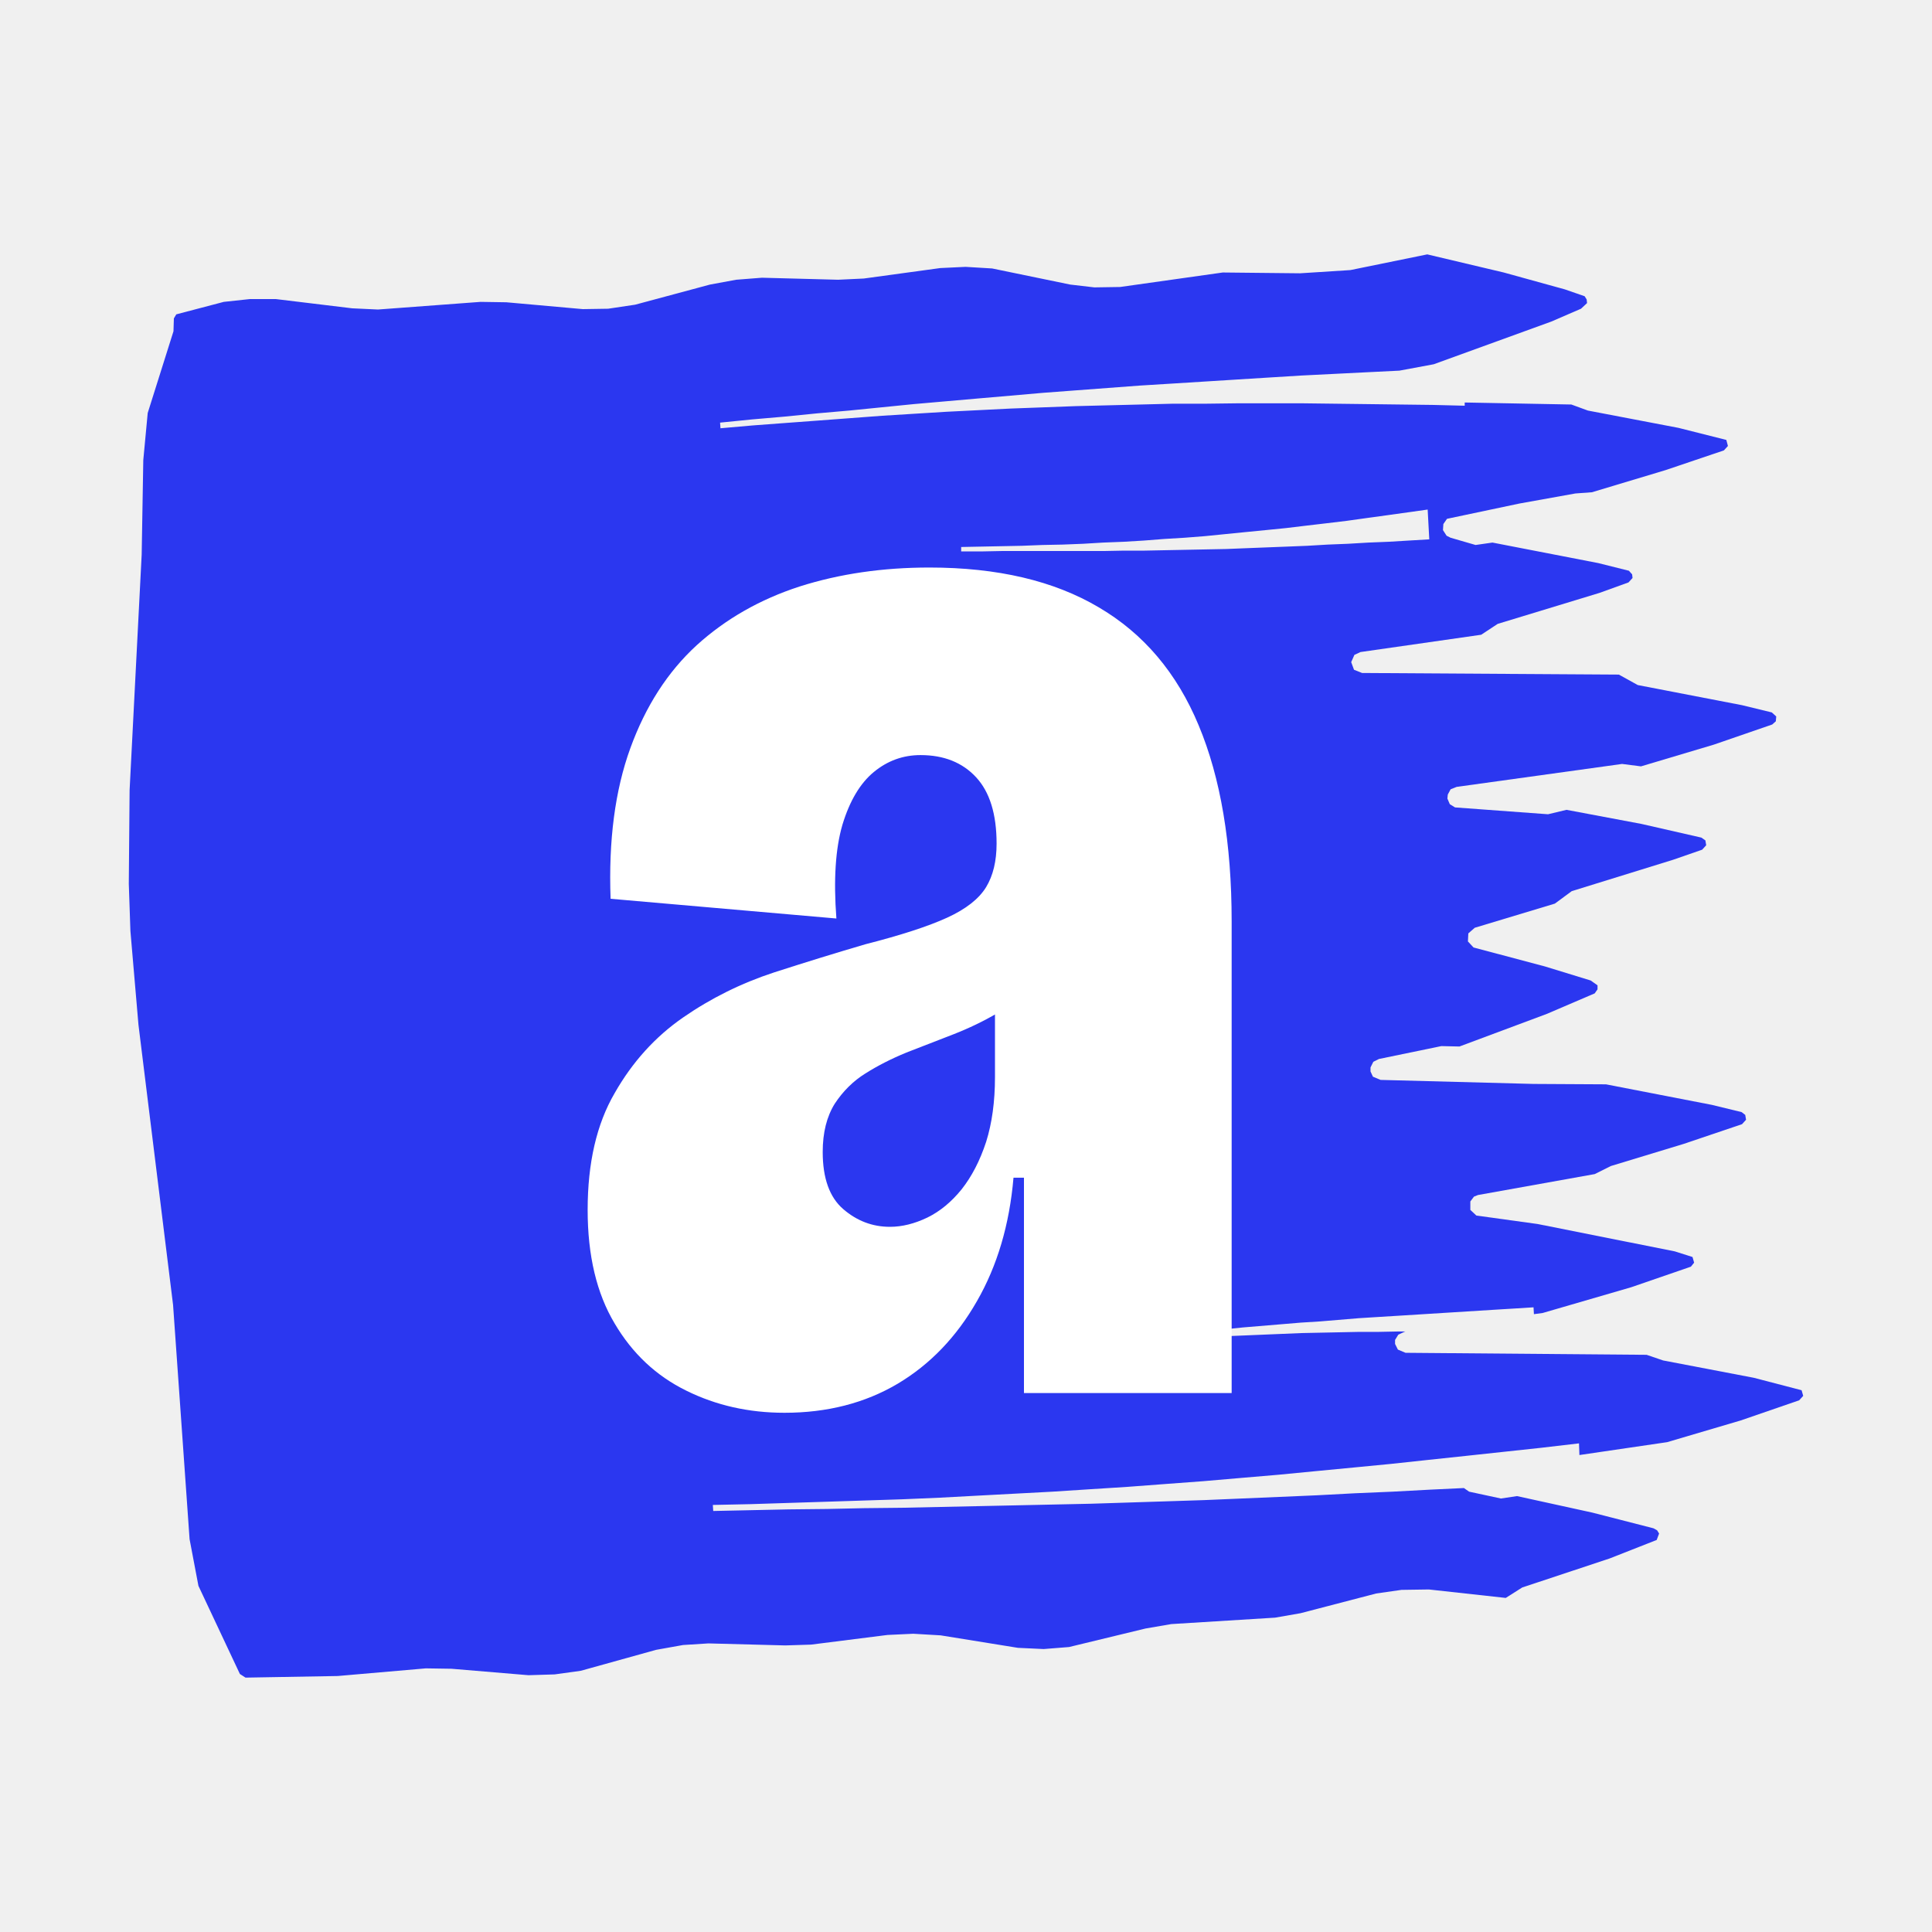
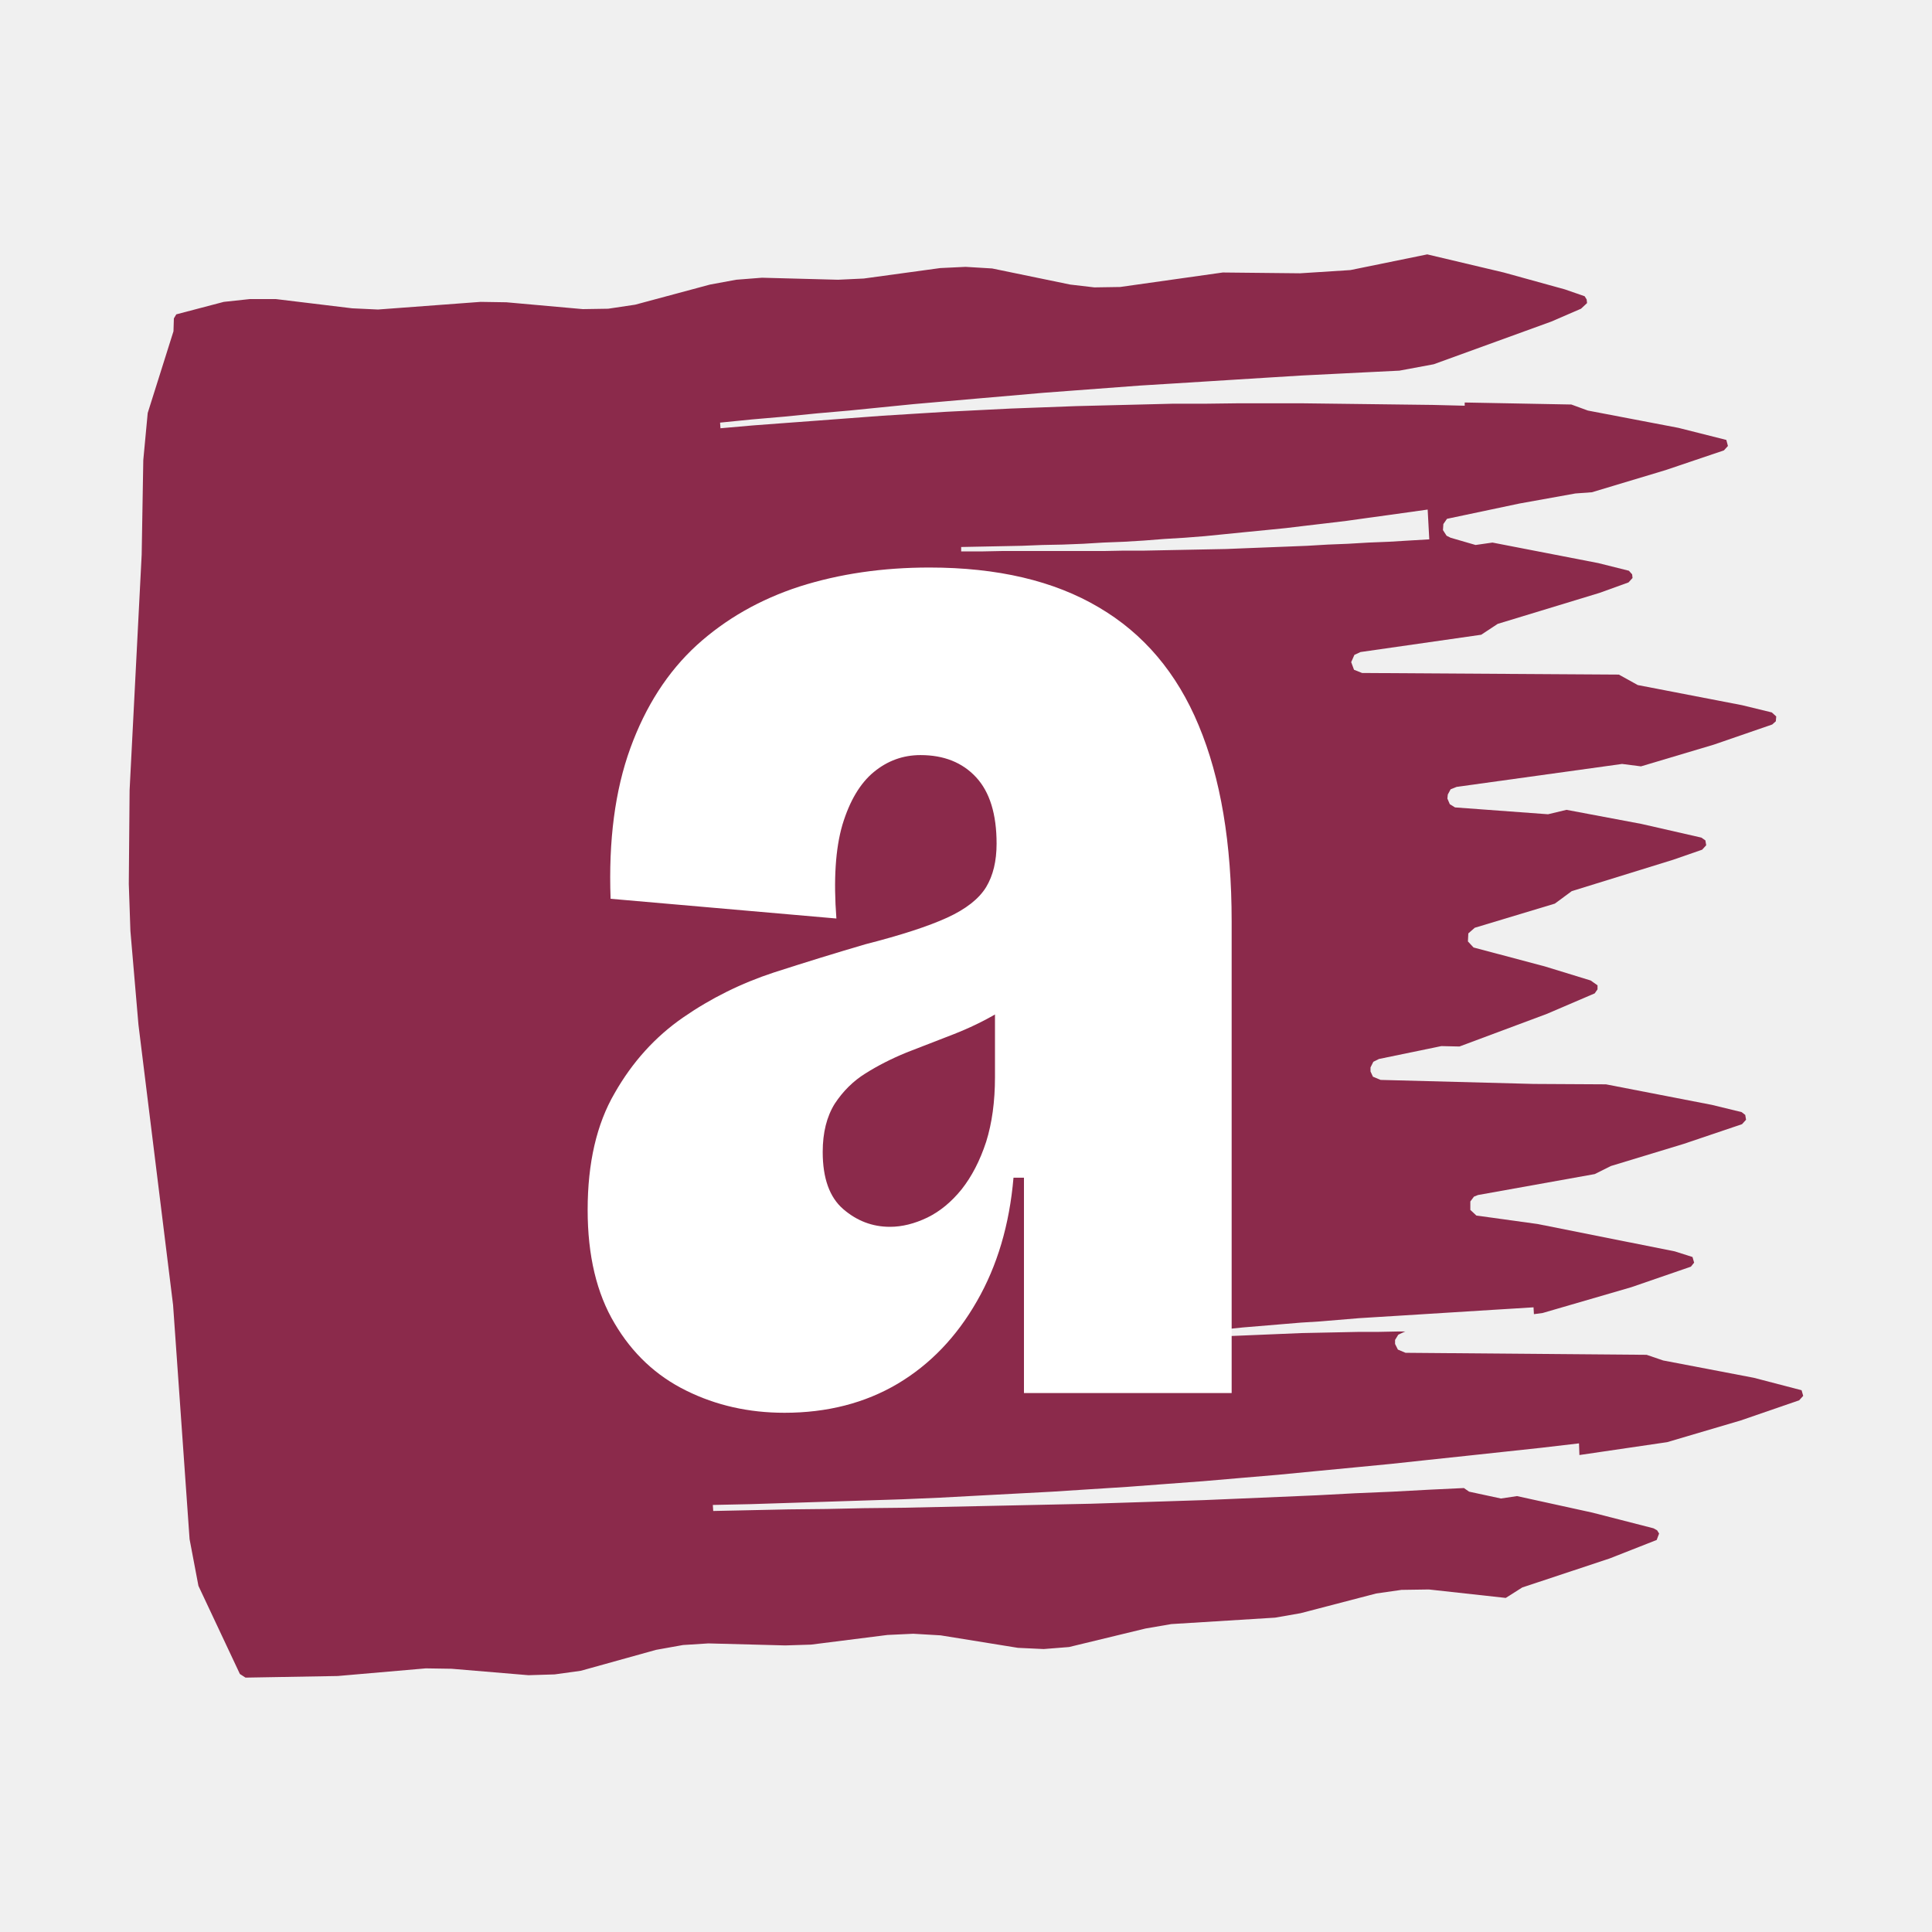
<svg xmlns="http://www.w3.org/2000/svg" viewBox="0.00 0.00 48.00 48.00">
-   <path fill="#2b37f0" d="M6.1 41.68 5.96 41.59 4.93 39.4 4.71 38.24 4.3 32.42 3.44 25.46 3.24 23.13 3.2 21.96 3.22 19.63 3.52 13.78 3.56 11.43 3.67 10.26 4.31 8.23 4.32 7.91 4.38 7.81 5.56 7.5 6.21 7.43 6.85 7.43 8.75 7.66 9.39 7.69 11.94 7.5 12.58 7.51 14.48 7.68 15.11 7.67 15.78 7.57 17.64 7.07 18.29 6.95 18.93 6.9 20.82 6.95 21.46 6.92 23.36 6.66 23.99 6.63 24.65 6.67 26.59 7.07 27.19 7.14 27.83 7.13 30.38 6.77 32.3 6.79 33.55 6.71 35.46 6.32 37.36 6.77 38.88 7.19 39.37 7.36 39.42 7.44 39.43 7.53 39.28 7.67 38.54 7.99 35.62 9.05 34.76 9.21 34.74 9.21 33.93 9.25 33.13 9.29 32.33 9.33 31.52 9.38 30.72 9.43 29.92 9.48 29.12 9.53 28.31 9.58 27.51 9.64 26.71 9.7 25.91 9.76 25.11 9.83 24.3 9.9 23.5 9.97 22.7 10.04 21.9 10.12 21.1 10.2 20.3 10.27 19.5 10.35 18.69 10.42 17.89 10.5 17.9 10.64 18.7 10.57 19.5 10.51 20.31 10.45 21.11 10.39 21.91 10.33 22.71 10.28 23.52 10.23 24.32 10.19 25.12 10.15 25.93 10.12 26.73 10.09 27.53 10.07 28.34 10.05 29.14 10.03 29.95 10.03 30.75 10.02 31.56 10.02 32.36 10.02 33.17 10.03 33.98 10.04 34.78 10.05 35.59 10.06 36.39 10.08 36.39 10 39.04 10.05 39.45 10.2 41.7 10.63 42.89 10.93 42.93 11.08 42.83 11.19 41.38 11.68 39.55 12.23 39.14 12.26 37.75 12.51 35.95 12.89 35.86 13.02 35.85 13.17 35.94 13.31 36.04 13.36 36.66 13.54 37.08 13.48 39.71 13.99 40.47 14.18 40.55 14.27 40.56 14.36 40.46 14.47 39.74 14.73 37.21 15.5 36.8 15.77 33.8 16.2 33.65 16.27 33.57 16.45 33.64 16.64 33.84 16.72 40.22 16.76 40.69 17.02 43.28 17.52 44.02 17.7 44.13 17.8 44.12 17.92 44.03 18 42.58 18.5 40.77 19.04 40.3 18.98 36.19 19.55 36.04 19.61 35.97 19.74 35.96 19.84 36.02 19.98 36.15 20.06 38.46 20.23 38.92 20.12 40.78 20.47 42.27 20.81 42.37 20.88 42.39 21 42.29 21.11 41.57 21.36 39.05 22.14 38.63 22.45 36.64 23.05 36.48 23.19 36.47 23.39 36.61 23.54 38.38 24.01 39.52 24.36 39.69 24.48 39.69 24.58 39.62 24.68 38.43 25.19 36.26 26 35.81 25.99 34.26 26.31 34.12 26.38 34.05 26.52 34.05 26.62 34.11 26.75 34.3 26.83 38.1 26.93 39.9 26.94 42.53 27.45 43.27 27.63 43.36 27.7 43.38 27.82 43.28 27.93 41.83 28.42 40.02 28.97 39.62 29.17 36.72 29.69 36.62 29.73 36.53 29.85 36.53 30.06 36.68 30.2 38.2 30.41 41.61 31.09 42.05 31.23 42.09 31.37 42.01 31.47 40.53 31.98 38.33 32.62 38.11 32.65 38.1 32.48 37.62 32.51 37.13 32.54 36.65 32.57 36.17 32.6 35.69 32.63 35.21 32.66 34.73 32.69 34.24 32.72 33.76 32.75 33.28 32.79 32.8 32.83 32.32 32.86 31.84 32.9 31.36 32.94 30.88 32.98 30.39 33.03 29.91 33.07 29.43 33.11 28.95 33.16 28.47 33.2 27.99 33.24 27.51 33.29 27.03 33.33 27.03 33.42 27.51 33.39 28 33.35 28.48 33.32 28.96 33.28 29.44 33.25 29.92 33.23 30.4 33.2 30.89 33.18 31.37 33.16 31.85 33.14 32.33 33.12 32.81 33.11 33.3 33.1 33.78 33.09 34.26 33.09 34.75 33.08 34.92 33.08 34.89 33.09 34.74 33.16 34.66 33.29 34.66 33.39 34.73 33.53 34.92 33.61 40.91 33.66 41.32 33.8 43.57 34.23 44.76 34.54 44.8 34.68 44.7 34.79 43.25 35.29 41.42 35.83 39.24 36.15 39.23 35.86 38.29 35.97 37.36 36.07 36.43 36.17 35.49 36.27 34.56 36.37 33.63 36.46 32.69 36.55 31.76 36.64 30.82 36.72 29.89 36.8 28.95 36.87 28.02 36.94 27.08 37 26.15 37.06 25.21 37.11 24.27 37.16 23.34 37.21 22.4 37.25 21.46 37.28 20.53 37.31 19.59 37.34 18.65 37.37 17.71 37.39 17.72 37.54 18.66 37.52 19.6 37.5 20.54 37.49 21.47 37.47 22.41 37.46 23.35 37.44 24.29 37.42 25.23 37.4 26.16 37.38 27.1 37.36 28.04 37.33 28.98 37.3 29.91 37.27 30.85 37.23 31.79 37.19 32.72 37.15 33.66 37.1 34.6 37.06 35.53 37.01 36.37 36.97 36.5 37.06 37.29 37.23 37.69 37.17 39.56 37.58 41.08 37.97 41.17 38.02 41.22 38.1 41.16 38.26 39.99 38.72 37.82 39.44 37.41 39.7 35.5 39.49 34.82 39.5 34.19 39.59 32.31 40.08 31.68 40.19 29.1 40.35 28.46 40.46 26.56 40.92 25.93 40.97 25.29 40.94 23.37 40.63 22.69 40.59 22.05 40.62 20.15 40.86 19.51 40.88 17.6 40.83 16.97 40.87 16.3 40.99 14.43 41.51 13.78 41.6 13.13 41.62 11.22 41.46 10.58 41.45 8.39 41.64ZM23.88 13.7 24.39 13.7 24.89 13.69 25.4 13.69 25.91 13.69 26.41 13.69 26.92 13.69 27.42 13.69 27.93 13.68 28.44 13.68 28.94 13.67 29.45 13.66 29.95 13.65 30.46 13.64 30.96 13.62 31.47 13.6 31.98 13.58 32.48 13.56 32.99 13.53 33.49 13.51 34 13.48 34.5 13.46 35 13.43 35.51 13.4 35.47 12.66 34.97 12.73 34.47 12.8 33.96 12.87 33.46 12.94 32.96 13 32.45 13.06 31.95 13.12 31.45 13.17 30.94 13.22 30.44 13.27 29.94 13.32 29.43 13.36 28.93 13.39 28.42 13.43 27.92 13.46 27.41 13.48 26.91 13.51 26.4 13.53 25.9 13.54 25.39 13.56 24.89 13.57 24.38 13.58 23.88 13.59Z" />
+   <path fill="#8b2a4b" d="M6.1 41.68 5.96 41.59 4.93 39.4 4.71 38.24 4.3 32.42 3.44 25.46 3.24 23.13 3.2 21.96 3.22 19.63 3.52 13.78 3.56 11.43 3.67 10.26 4.31 8.23 4.32 7.91 4.38 7.81 5.56 7.5 6.21 7.43 6.85 7.43 8.75 7.66 9.39 7.69 11.94 7.5 12.58 7.51 14.48 7.68 15.11 7.67 15.78 7.57 17.64 7.07 18.29 6.95 18.93 6.9 20.82 6.95 21.46 6.92 23.36 6.66 23.99 6.63 24.65 6.67 26.59 7.07 27.19 7.14 27.83 7.13 30.38 6.77 32.3 6.79 33.55 6.71 35.46 6.32 37.36 6.77 38.88 7.19 39.37 7.36 39.42 7.44 39.43 7.53 39.28 7.67 38.54 7.99 35.62 9.05 34.76 9.21 34.74 9.21 33.93 9.25 33.13 9.29 32.33 9.33 31.52 9.38 30.72 9.43 29.92 9.48 29.12 9.53 28.31 9.58 27.51 9.64 26.71 9.7 25.91 9.76 25.11 9.83 24.3 9.9 23.5 9.97 22.7 10.04 21.9 10.12 21.1 10.2 20.3 10.27 19.5 10.35 18.69 10.42 17.89 10.5 17.9 10.64 18.7 10.57 19.5 10.51 20.31 10.45 21.11 10.39 21.91 10.33 22.71 10.28 23.52 10.23 24.32 10.19 25.12 10.15 25.93 10.12 26.73 10.09 27.53 10.07 28.34 10.05 29.14 10.03 29.95 10.03 30.75 10.02 31.56 10.02 32.36 10.02 33.17 10.03 33.98 10.04 34.78 10.05 35.59 10.06 36.39 10.08 36.39 10 39.04 10.05 39.45 10.2 41.7 10.63 42.89 10.93 42.93 11.08 42.83 11.19 41.38 11.68 39.55 12.23 39.14 12.26 37.75 12.51 35.95 12.89 35.86 13.02 35.85 13.17 35.94 13.31 36.04 13.36 36.66 13.54 37.08 13.48 39.71 13.99 40.47 14.18 40.55 14.27 40.56 14.36 40.46 14.47 39.74 14.73 37.21 15.5 36.8 15.77 33.8 16.2 33.65 16.27 33.57 16.45 33.64 16.64 33.84 16.72 40.22 16.76 40.69 17.02 43.28 17.52 44.02 17.7 44.13 17.8 44.12 17.92 44.03 18 42.58 18.5 40.77 19.04 40.3 18.98 36.19 19.55 36.04 19.61 35.97 19.74 35.96 19.84 36.02 19.98 36.15 20.06 38.46 20.23 38.92 20.12 40.78 20.47 42.27 20.81 42.37 20.88 42.39 21 42.29 21.11 41.57 21.36 39.05 22.14 38.63 22.45 36.64 23.05 36.48 23.19 36.47 23.39 36.61 23.54 38.38 24.01 39.52 24.36 39.69 24.48 39.69 24.58 39.62 24.68 38.43 25.19 36.26 26 35.81 25.99 34.26 26.31 34.12 26.38 34.05 26.52 34.05 26.62 34.11 26.75 34.3 26.83 38.1 26.93 39.9 26.94 42.53 27.45 43.27 27.63 43.36 27.7 43.38 27.82 43.28 27.93 41.83 28.42 40.02 28.97 39.62 29.17 36.72 29.69 36.62 29.73 36.53 29.85 36.53 30.06 36.68 30.2 38.2 30.41 41.61 31.09 42.05 31.23 42.09 31.37 42.01 31.47 40.53 31.98 38.33 32.62 38.11 32.65 38.1 32.48 37.62 32.51 37.13 32.54 36.65 32.57 36.17 32.6 35.69 32.63 35.21 32.66 34.73 32.69 34.24 32.72 33.76 32.75 33.28 32.79 32.8 32.83 32.32 32.86 31.84 32.9 31.36 32.94 30.88 32.98 30.39 33.03 29.91 33.07 29.43 33.11 28.95 33.16 28.47 33.2 27.99 33.24 27.51 33.29 27.03 33.33 27.03 33.42 27.51 33.39 28 33.35 28.48 33.32 28.96 33.28 29.44 33.25 29.92 33.23 30.4 33.2 30.89 33.18 31.37 33.16 31.85 33.14 32.33 33.12 32.81 33.11 33.3 33.1 33.78 33.09 34.26 33.09 34.75 33.08 34.92 33.08 34.89 33.09 34.74 33.16 34.66 33.29 34.66 33.39 34.73 33.53 34.92 33.61 40.91 33.66 41.32 33.8 43.57 34.23 44.76 34.54 44.8 34.68 44.7 34.79 43.25 35.29 41.42 35.83 39.24 36.15 39.23 35.86 38.29 35.97 37.36 36.07 36.43 36.17 35.49 36.27 34.56 36.37 33.63 36.46 32.69 36.55 31.76 36.64 30.82 36.72 29.89 36.8 28.95 36.87 28.02 36.94 27.08 37 26.15 37.06 25.21 37.11 24.27 37.16 23.34 37.21 22.4 37.25 21.46 37.28 20.53 37.31 19.59 37.34 18.65 37.37 17.71 37.39 17.72 37.54 18.66 37.52 19.6 37.5 20.54 37.49 21.47 37.47 22.41 37.46 23.35 37.44 24.29 37.42 25.23 37.4 26.16 37.38 27.1 37.36 28.04 37.33 28.98 37.3 29.91 37.27 30.85 37.23 31.79 37.19 32.72 37.15 33.66 37.1 34.6 37.06 35.53 37.01 36.37 36.97 36.5 37.06 37.29 37.23 37.69 37.17 39.56 37.58 41.08 37.97 41.17 38.02 41.22 38.1 41.16 38.26 39.99 38.72 37.82 39.44 37.41 39.7 35.5 39.49 34.82 39.5 34.19 39.59 32.31 40.08 31.68 40.19 29.1 40.35 28.46 40.46 26.56 40.92 25.93 40.97 25.29 40.94 23.37 40.63 22.69 40.59 22.05 40.62 20.15 40.86 19.51 40.88 17.6 40.83 16.97 40.87 16.3 40.99 14.43 41.51 13.78 41.6 13.13 41.62 11.22 41.46 10.58 41.45 8.39 41.64ZM23.88 13.7 24.39 13.7 24.89 13.69 25.4 13.69 25.91 13.69 26.41 13.69 26.92 13.69 27.42 13.69 27.93 13.68 28.44 13.68 28.94 13.67 29.45 13.66 29.95 13.65 30.46 13.64 30.96 13.62 31.47 13.6 31.98 13.58 32.48 13.56 32.99 13.53 33.49 13.51 34 13.48 34.5 13.46 35 13.43 35.51 13.4 35.47 12.66 34.97 12.73 34.47 12.8 33.96 12.87 33.46 12.94 32.96 13 32.45 13.06 31.95 13.12 31.45 13.17 30.94 13.22 30.44 13.27 29.94 13.32 29.43 13.36 28.93 13.39 28.42 13.43 27.92 13.46 27.41 13.48 26.91 13.51 26.4 13.53 25.9 13.54 25.39 13.56 24.89 13.57 24.38 13.58 23.88 13.59Z" />
  <path fill="#ffffff" d="M19.49 35.1Q18.16 35.1 17.05 34.55Q15.93 34 15.27 32.88Q14.6 31.76 14.6 30.06Q14.6 28.31 15.27 27.16Q15.93 26 16.97 25.28Q18.01 24.56 19.23 24.16Q20.44 23.77 21.5 23.46Q22.83 23.12 23.53 22.8Q24.23 22.48 24.5 22.04Q24.76 21.61 24.76 20.96Q24.76 19.86 24.25 19.31Q23.74 18.76 22.87 18.76Q22.22 18.76 21.71 19.18Q21.2 19.6 20.93 20.49Q20.67 21.38 20.78 22.82L15.17 22.33Q15.09 20.16 15.66 18.59Q16.23 17.02 17.31 16.03Q18.39 15.05 19.87 14.57Q21.35 14.1 23.09 14.1Q25.63 14.1 27.3 15.09Q28.97 16.07 29.78 18.02Q30.6 19.98 30.6 22.89V27.22Q30.6 28.47 30.6 29.7Q30.6 30.93 30.6 32.16Q30.6 33.39 30.6 34.61H25.44Q25.44 33.28 25.44 31.95Q25.44 30.63 25.44 29.26H25.18Q25.03 31.01 24.27 32.33Q23.51 33.66 22.3 34.38Q21.08 35.1 19.49 35.1ZM22.11 30.48Q22.56 30.48 23.04 30.25Q23.51 30.02 23.89 29.55Q24.27 29.07 24.5 28.37Q24.72 27.67 24.72 26.76V24.79L25.59 24.37Q25.29 24.87 24.78 25.17Q24.27 25.47 23.68 25.7Q23.09 25.93 22.52 26.15Q21.96 26.38 21.5 26.67Q21.05 26.95 20.74 27.42Q20.44 27.9 20.44 28.62Q20.44 29.6 20.95 30.04Q21.46 30.48 22.11 30.48Z" />
</svg>
